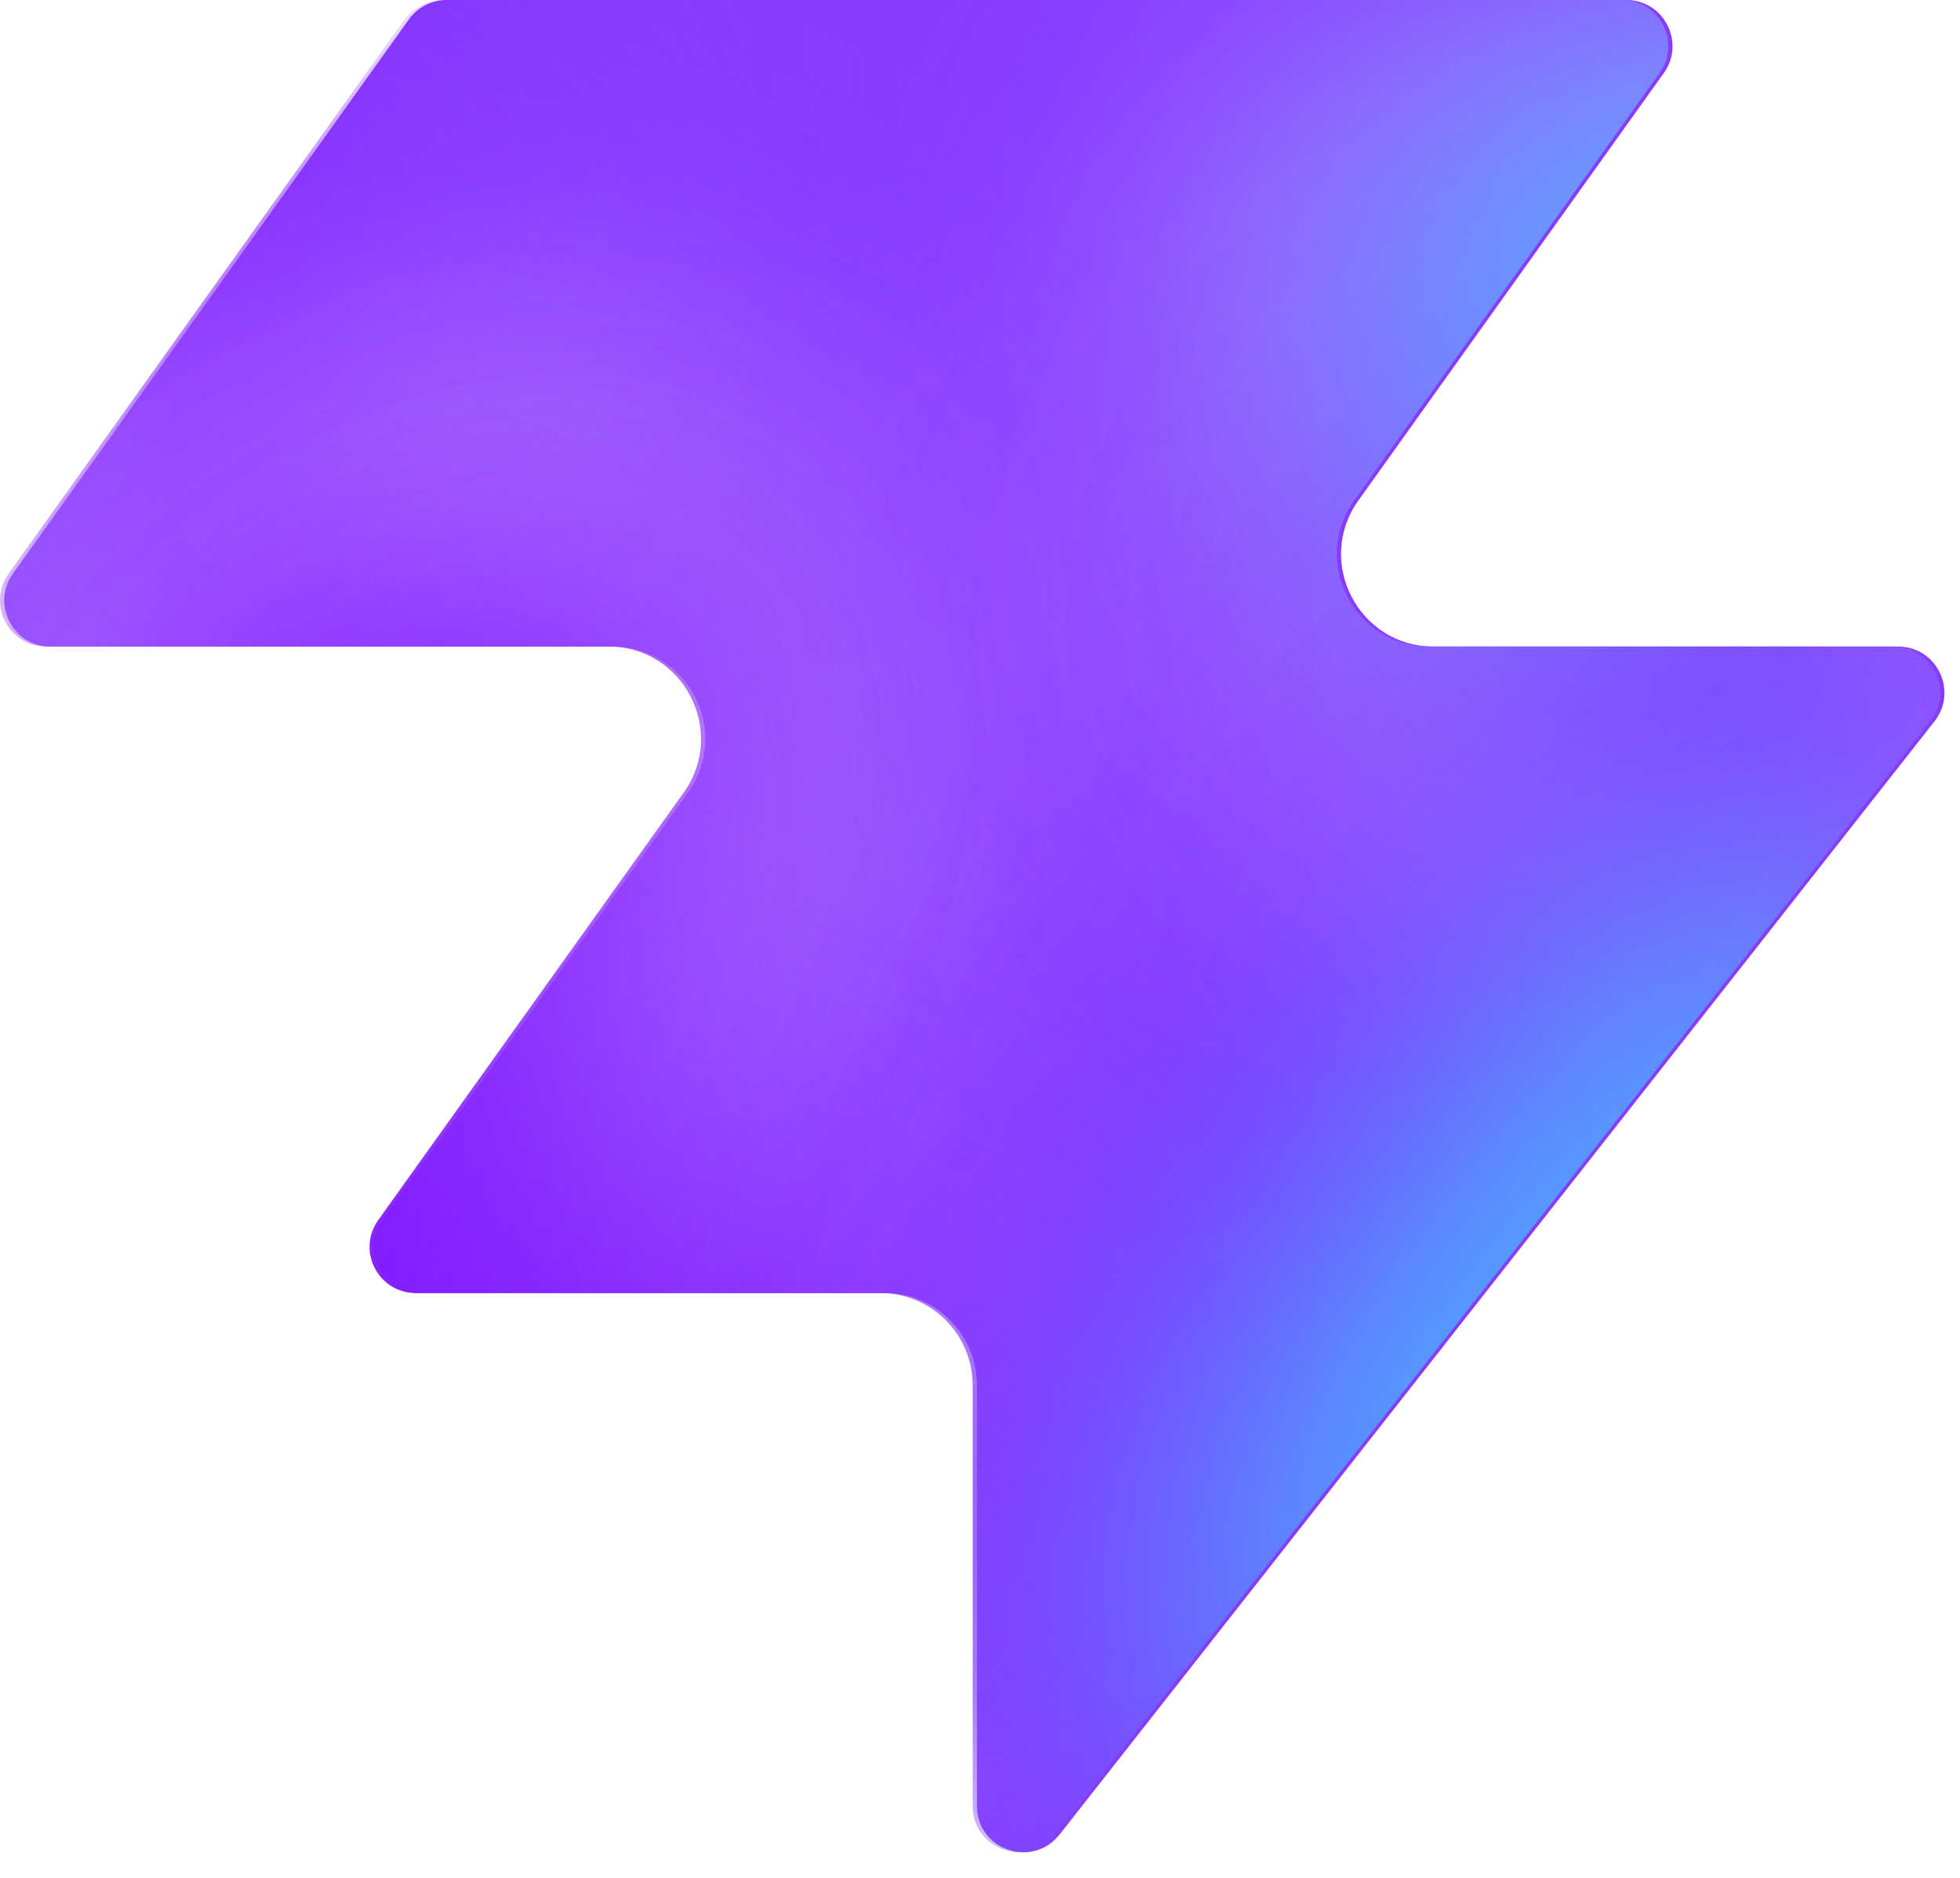
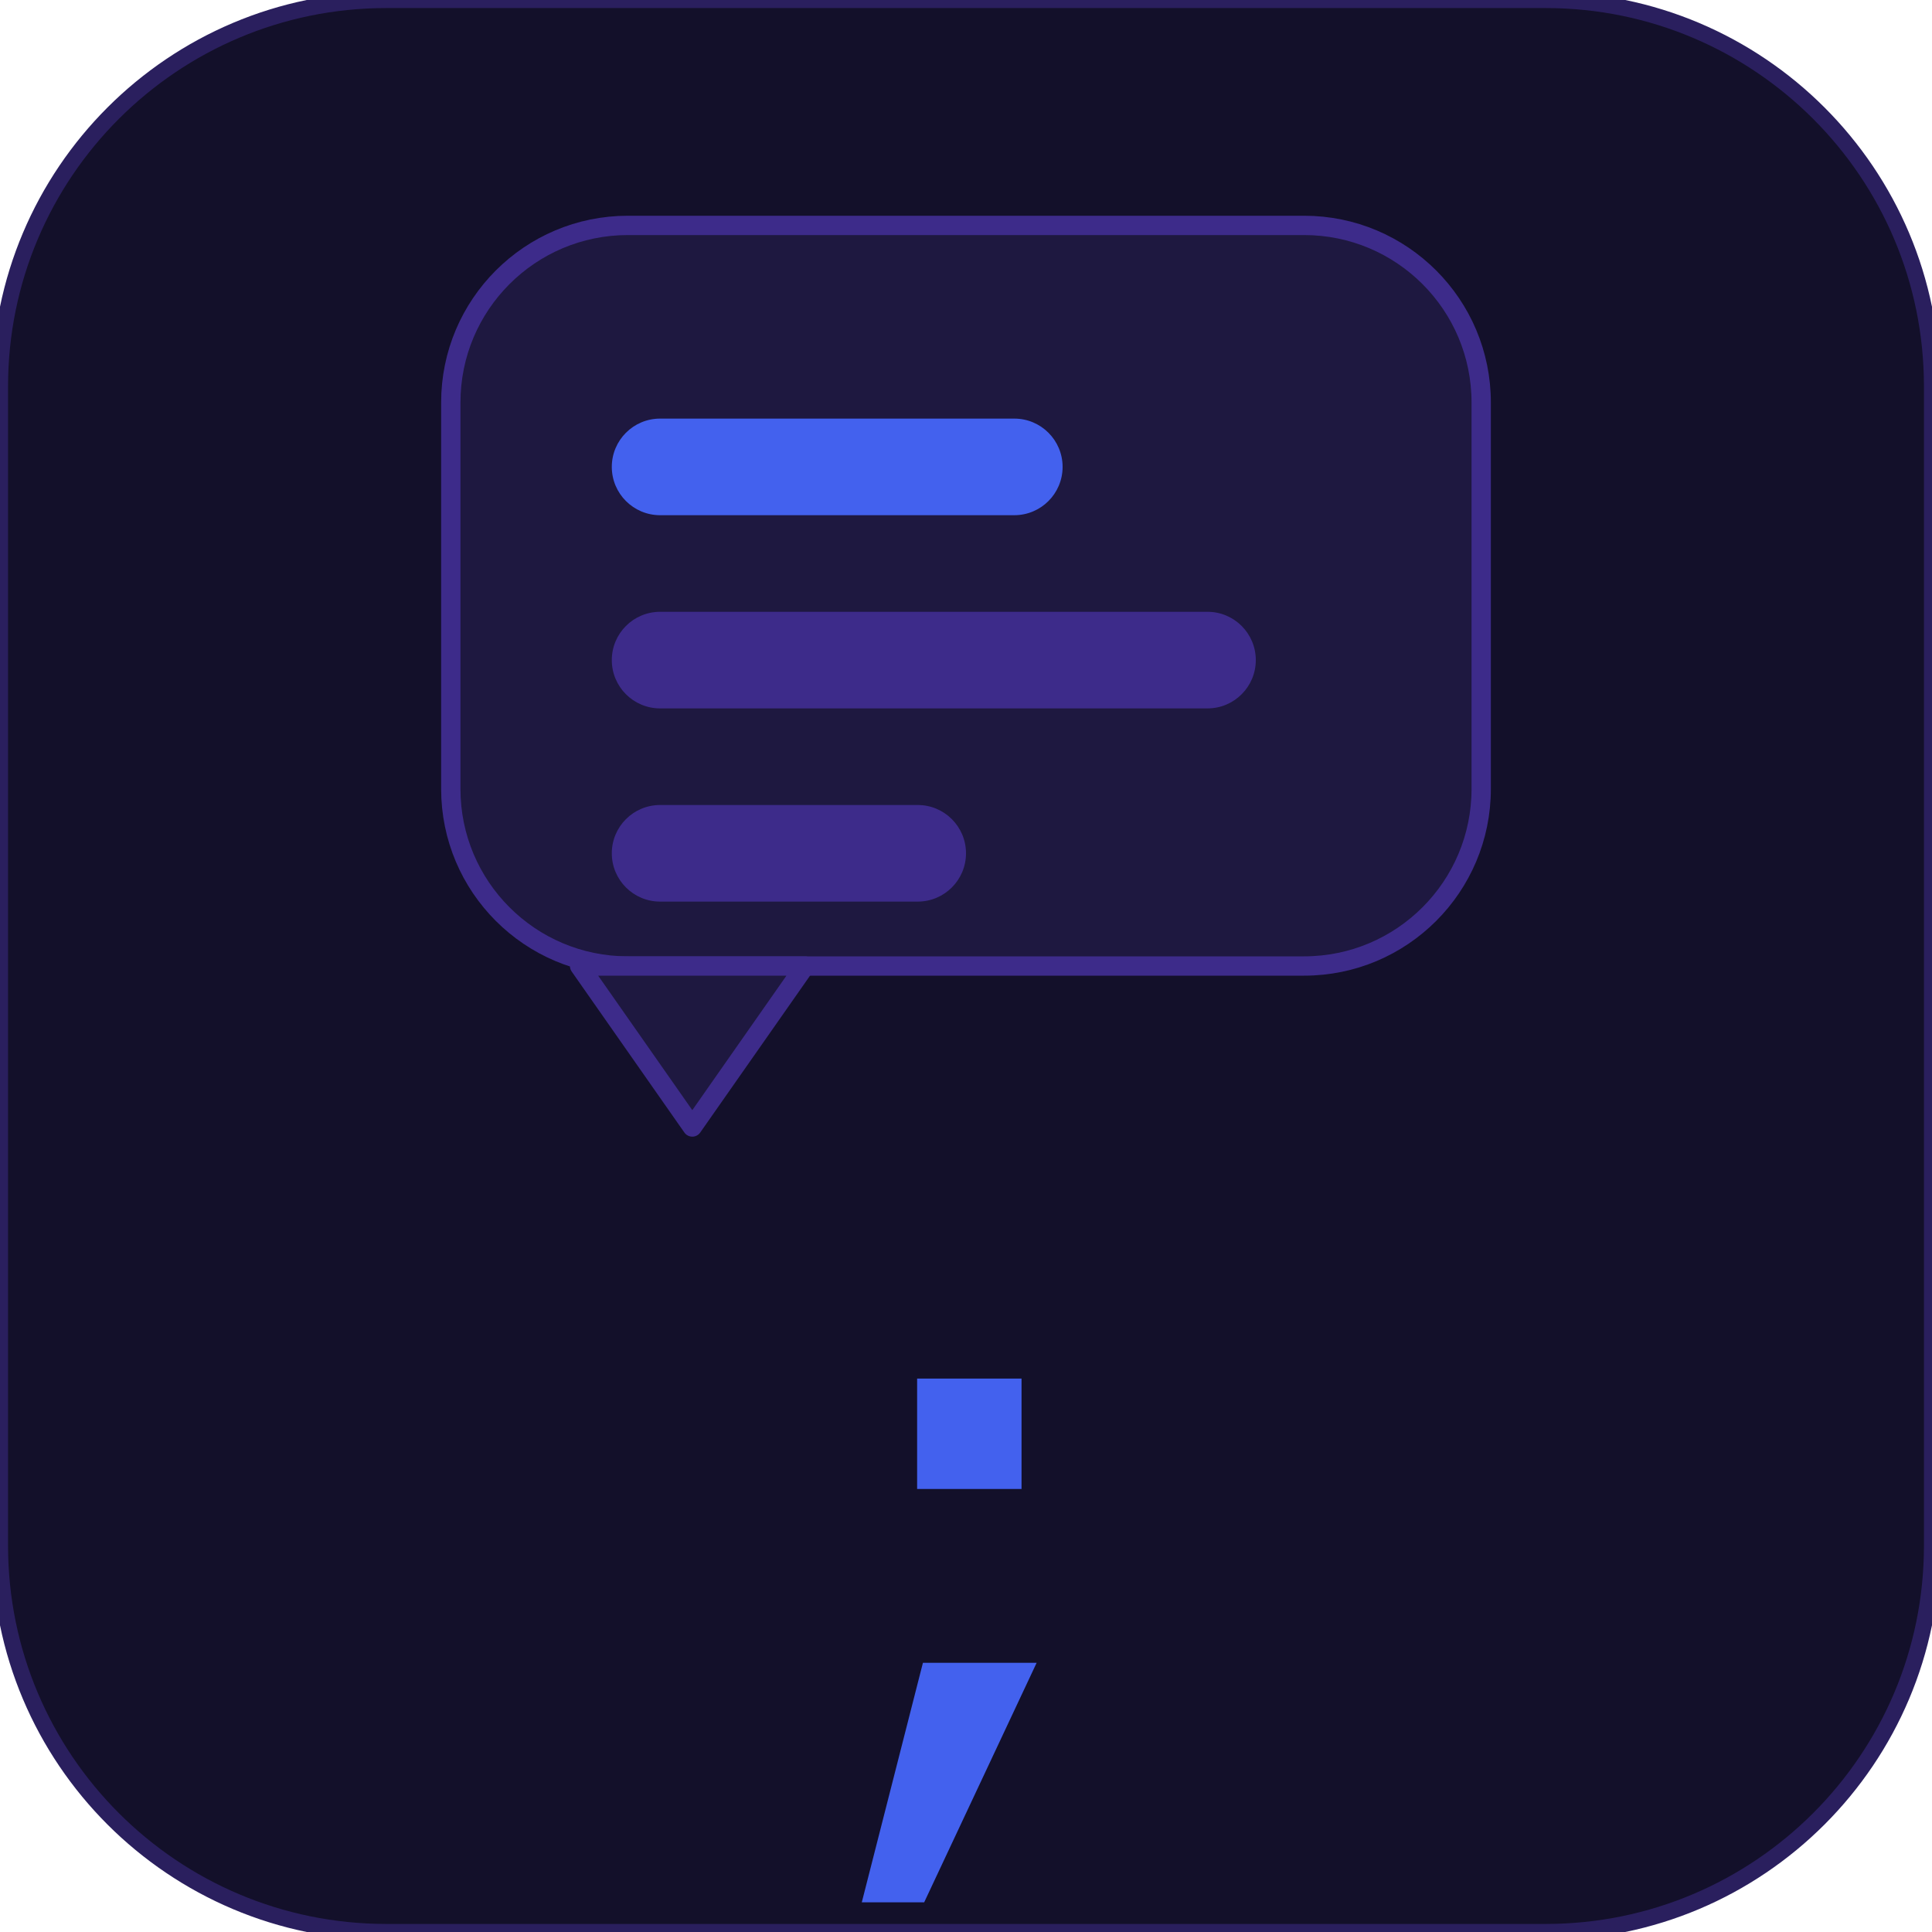
- <svg xmlns="http://www.w3.org/2000/svg" width="48" height="46" fill="none" viewBox="0 0 48 46">
-   <path fill="#863bff" d="M25.946 44.938c-.664.845-2.021.375-2.021-.698V33.937a2.26 2.26 0 0 0-2.262-2.262H10.287c-.92 0-1.456-1.04-.92-1.788l7.48-10.471c1.07-1.497 0-3.578-1.842-3.578H1.237c-.92 0-1.456-1.04-.92-1.788L10.013.474c.214-.297.556-.474.92-.474h28.894c.92 0 1.456 1.04.92 1.788l-7.48 10.471c-1.07 1.498 0 3.579 1.842 3.579h11.377c.943 0 1.473 1.088.89 1.83L25.947 44.94z" style="fill:#863bff;fill:color(display-p3 .525 .23 1);fill-opacity:1" />
-   <mask id="a" width="48" height="46" x="0" y="0" maskUnits="userSpaceOnUse" style="mask-type:alpha">
-     <path fill="#000" d="M25.842 44.938c-.664.844-2.021.375-2.021-.698V33.937a2.26 2.26 0 0 0-2.262-2.262H10.183c-.92 0-1.456-1.04-.92-1.788l7.48-10.471c1.07-1.498 0-3.579-1.842-3.579H1.133c-.92 0-1.456-1.04-.92-1.787L9.91.473c.214-.297.556-.474.92-.474h28.894c.92 0 1.456 1.04.92 1.788l-7.48 10.471c-1.07 1.498 0 3.578 1.842 3.578h11.377c.943 0 1.473 1.088.89 1.832L25.843 44.94z" style="fill:#000;fill-opacity:1" />
-   </mask>
-   <g mask="url(#a)">
-     <g filter="url(#b)">
-       <ellipse cx="5.508" cy="14.704" fill="#ede6ff" rx="5.508" ry="14.704" style="fill:#ede6ff;fill:color(display-p3 .927 .903 1);fill-opacity:1" transform="matrix(.00324 1 1 -.00324 -4.47 31.516)" />
-     </g>
-     <g filter="url(#c)">
-       <ellipse cx="10.399" cy="29.851" fill="#ede6ff" rx="10.399" ry="29.851" style="fill:#ede6ff;fill:color(display-p3 .927 .903 1);fill-opacity:1" transform="matrix(.00324 1 1 -.00324 -39.328 7.883)" />
-     </g>
-     <g filter="url(#d)">
-       <ellipse cx="5.508" cy="30.487" fill="#7e14ff" rx="5.508" ry="30.487" style="fill:#7e14ff;fill:color(display-p3 .492 .077 1);fill-opacity:1" transform="rotate(89.814 -25.913 -14.639)scale(1 -1)" />
-     </g>
-     <g filter="url(#e)">
-       <ellipse cx="5.508" cy="30.599" fill="#7e14ff" rx="5.508" ry="30.599" style="fill:#7e14ff;fill:color(display-p3 .492 .077 1);fill-opacity:1" transform="rotate(89.814 -32.644 -3.334)scale(1 -1)" />
-     </g>
-     <g filter="url(#f)">
-       <ellipse cx="5.508" cy="30.599" fill="#7e14ff" rx="5.508" ry="30.599" style="fill:#7e14ff;fill:color(display-p3 .492 .077 1);fill-opacity:1" transform="matrix(.00324 1 1 -.00324 -34.34 30.47)" />
-     </g>
-     <g filter="url(#g)">
-       <ellipse cx="14.072" cy="22.078" fill="#ede6ff" rx="14.072" ry="22.078" style="fill:#ede6ff;fill:color(display-p3 .927 .903 1);fill-opacity:1" transform="rotate(93.35 24.506 48.493)scale(-1 1)" />
-     </g>
-     <g filter="url(#h)">
-       <ellipse cx="3.47" cy="21.501" fill="#7e14ff" rx="3.47" ry="21.501" style="fill:#7e14ff;fill:color(display-p3 .492 .077 1);fill-opacity:1" transform="rotate(89.009 28.708 47.59)scale(-1 1)" />
-     </g>
-     <g filter="url(#i)">
-       <ellipse cx="3.47" cy="21.501" fill="#7e14ff" rx="3.47" ry="21.501" style="fill:#7e14ff;fill:color(display-p3 .492 .077 1);fill-opacity:1" transform="rotate(89.009 28.708 47.59)scale(-1 1)" />
-     </g>
-     <g filter="url(#j)">
-       <ellipse cx=".387" cy="8.972" fill="#7e14ff" rx="4.407" ry="29.108" style="fill:#7e14ff;fill:color(display-p3 .492 .077 1);fill-opacity:1" transform="rotate(39.51 .387 8.972)" />
-     </g>
-     <g filter="url(#k)">
-       <ellipse cx="47.523" cy="-6.092" fill="#7e14ff" rx="4.407" ry="29.108" style="fill:#7e14ff;fill:color(display-p3 .492 .077 1);fill-opacity:1" transform="rotate(37.892 47.523 -6.092)" />
-     </g>
-     <g filter="url(#l)">
-       <ellipse cx="41.412" cy="6.333" fill="#47bfff" rx="5.971" ry="9.665" style="fill:#47bfff;fill:color(display-p3 .28 .748 1);fill-opacity:1" transform="rotate(37.892 41.412 6.333)" />
-     </g>
-     <g filter="url(#m)">
-       <ellipse cx="-1.879" cy="38.332" fill="#7e14ff" rx="4.407" ry="29.108" style="fill:#7e14ff;fill:color(display-p3 .492 .077 1);fill-opacity:1" transform="rotate(37.892 -1.88 38.332)" />
-     </g>
-     <g filter="url(#n)">
-       <ellipse cx="-1.879" cy="38.332" fill="#7e14ff" rx="4.407" ry="29.108" style="fill:#7e14ff;fill:color(display-p3 .492 .077 1);fill-opacity:1" transform="rotate(37.892 -1.88 38.332)" />
-     </g>
-     <g filter="url(#o)">
-       <ellipse cx="35.651" cy="29.907" fill="#7e14ff" rx="4.407" ry="29.108" style="fill:#7e14ff;fill:color(display-p3 .492 .077 1);fill-opacity:1" transform="rotate(37.892 35.651 29.907)" />
-     </g>
-     <g filter="url(#p)">
-       <ellipse cx="38.418" cy="32.4" fill="#47bfff" rx="5.971" ry="15.297" style="fill:#47bfff;fill:color(display-p3 .28 .748 1);fill-opacity:1" transform="rotate(37.892 38.418 32.4)" />
-     </g>
-   </g>
-   <defs>
-     <filter id="b" width="60.045" height="41.654" x="-19.77" y="16.149" color-interpolation-filters="sRGB" filterUnits="userSpaceOnUse">
-       <feFlood flood-opacity="0" result="BackgroundImageFix" />
-       <feBlend in="SourceGraphic" in2="BackgroundImageFix" result="shape" />
-       <feGaussianBlur result="effect1_foregroundBlur_2002_17158" stdDeviation="7.659" />
-     </filter>
-     <filter id="c" width="90.34" height="51.437" x="-54.613" y="-7.533" color-interpolation-filters="sRGB" filterUnits="userSpaceOnUse">
-       <feFlood flood-opacity="0" result="BackgroundImageFix" />
-       <feBlend in="SourceGraphic" in2="BackgroundImageFix" result="shape" />
-       <feGaussianBlur result="effect1_foregroundBlur_2002_17158" stdDeviation="7.659" />
-     </filter>
-     <filter id="d" width="79.355" height="29.4" x="-49.64" y="2.03" color-interpolation-filters="sRGB" filterUnits="userSpaceOnUse">
-       <feFlood flood-opacity="0" result="BackgroundImageFix" />
-       <feBlend in="SourceGraphic" in2="BackgroundImageFix" result="shape" />
-       <feGaussianBlur result="effect1_foregroundBlur_2002_17158" stdDeviation="4.596" />
-     </filter>
-     <filter id="e" width="79.579" height="29.4" x="-45.045" y="20.029" color-interpolation-filters="sRGB" filterUnits="userSpaceOnUse">
-       <feFlood flood-opacity="0" result="BackgroundImageFix" />
-       <feBlend in="SourceGraphic" in2="BackgroundImageFix" result="shape" />
-       <feGaussianBlur result="effect1_foregroundBlur_2002_17158" stdDeviation="4.596" />
-     </filter>
-     <filter id="f" width="79.579" height="29.4" x="-43.513" y="21.178" color-interpolation-filters="sRGB" filterUnits="userSpaceOnUse">
-       <feFlood flood-opacity="0" result="BackgroundImageFix" />
-       <feBlend in="SourceGraphic" in2="BackgroundImageFix" result="shape" />
-       <feGaussianBlur result="effect1_foregroundBlur_2002_17158" stdDeviation="4.596" />
-     </filter>
-     <filter id="g" width="74.749" height="58.852" x="15.756" y="-17.901" color-interpolation-filters="sRGB" filterUnits="userSpaceOnUse">
-       <feFlood flood-opacity="0" result="BackgroundImageFix" />
-       <feBlend in="SourceGraphic" in2="BackgroundImageFix" result="shape" />
-       <feGaussianBlur result="effect1_foregroundBlur_2002_17158" stdDeviation="7.659" />
-     </filter>
-     <filter id="h" width="61.377" height="25.362" x="23.548" y="2.284" color-interpolation-filters="sRGB" filterUnits="userSpaceOnUse">
-       <feFlood flood-opacity="0" result="BackgroundImageFix" />
-       <feBlend in="SourceGraphic" in2="BackgroundImageFix" result="shape" />
-       <feGaussianBlur result="effect1_foregroundBlur_2002_17158" stdDeviation="4.596" />
-     </filter>
-     <filter id="i" width="61.377" height="25.362" x="23.548" y="2.284" color-interpolation-filters="sRGB" filterUnits="userSpaceOnUse">
-       <feFlood flood-opacity="0" result="BackgroundImageFix" />
-       <feBlend in="SourceGraphic" in2="BackgroundImageFix" result="shape" />
-       <feGaussianBlur result="effect1_foregroundBlur_2002_17158" stdDeviation="4.596" />
-     </filter>
-     <filter id="j" width="56.045" height="63.649" x="-27.636" y="-22.853" color-interpolation-filters="sRGB" filterUnits="userSpaceOnUse">
-       <feFlood flood-opacity="0" result="BackgroundImageFix" />
-       <feBlend in="SourceGraphic" in2="BackgroundImageFix" result="shape" />
-       <feGaussianBlur result="effect1_foregroundBlur_2002_17158" stdDeviation="4.596" />
-     </filter>
-     <filter id="k" width="54.814" height="64.646" x="20.116" y="-38.415" color-interpolation-filters="sRGB" filterUnits="userSpaceOnUse">
-       <feFlood flood-opacity="0" result="BackgroundImageFix" />
-       <feBlend in="SourceGraphic" in2="BackgroundImageFix" result="shape" />
-       <feGaussianBlur result="effect1_foregroundBlur_2002_17158" stdDeviation="4.596" />
-     </filter>
-     <filter id="l" width="33.541" height="35.313" x="24.641" y="-11.323" color-interpolation-filters="sRGB" filterUnits="userSpaceOnUse">
-       <feFlood flood-opacity="0" result="BackgroundImageFix" />
-       <feBlend in="SourceGraphic" in2="BackgroundImageFix" result="shape" />
-       <feGaussianBlur result="effect1_foregroundBlur_2002_17158" stdDeviation="4.596" />
-     </filter>
-     <filter id="m" width="54.814" height="64.646" x="-29.286" y="6.009" color-interpolation-filters="sRGB" filterUnits="userSpaceOnUse">
-       <feFlood flood-opacity="0" result="BackgroundImageFix" />
-       <feBlend in="SourceGraphic" in2="BackgroundImageFix" result="shape" />
-       <feGaussianBlur result="effect1_foregroundBlur_2002_17158" stdDeviation="4.596" />
-     </filter>
-     <filter id="n" width="54.814" height="64.646" x="-29.286" y="6.009" color-interpolation-filters="sRGB" filterUnits="userSpaceOnUse">
-       <feFlood flood-opacity="0" result="BackgroundImageFix" />
-       <feBlend in="SourceGraphic" in2="BackgroundImageFix" result="shape" />
-       <feGaussianBlur result="effect1_foregroundBlur_2002_17158" stdDeviation="4.596" />
-     </filter>
-     <filter id="o" width="54.814" height="64.646" x="8.244" y="-2.416" color-interpolation-filters="sRGB" filterUnits="userSpaceOnUse">
-       <feFlood flood-opacity="0" result="BackgroundImageFix" />
-       <feBlend in="SourceGraphic" in2="BackgroundImageFix" result="shape" />
-       <feGaussianBlur result="effect1_foregroundBlur_2002_17158" stdDeviation="4.596" />
-     </filter>
-     <filter id="p" width="39.409" height="43.623" x="18.713" y="10.588" color-interpolation-filters="sRGB" filterUnits="userSpaceOnUse">
-       <feFlood flood-opacity="0" result="BackgroundImageFix" />
-       <feBlend in="SourceGraphic" in2="BackgroundImageFix" result="shape" />
-       <feGaussianBlur result="effect1_foregroundBlur_2002_17158" stdDeviation="4.596" />
-     </filter>
-   </defs>
+ <svg xmlns="http://www.w3.org/2000/svg" width="32" height="32" viewBox="0 0 120 120" role="img">
+   <rect x="0" y="0" width="120" height="120" rx="24" fill="#13102A" />
+   <rect x="0" y="0" width="120" height="120" rx="24" fill="none" stroke="#2A1F5E" stroke-width="1" />
+   <rect x="28" y="14" width="64" height="46" rx="11" fill="#1E1840" />
+   <rect x="28" y="14" width="64" height="46" rx="11" fill="none" stroke="#3D2B8A" stroke-width="1.2" />
+   <polygon points="36,60 50,60 43,70" fill="#1E1840" />
+   <polygon points="36,60 50,60 43,70" fill="none" stroke="#3D2B8A" stroke-width="1.2" stroke-linejoin="round" />
+   <rect x="38" y="26" width="28" height="6" rx="3" fill="#4361EE" />
+   <rect x="38" y="38" width="40" height="6" rx="3" fill="#3D2B8A" />
+   <rect x="38" y="50" width="22" height="6" rx="3" fill="#3D2B8A" />
+   <text x="60" y="110" font-family="'Courier New', monospace" font-size="46" font-weight="700" fill="#4361EE" text-anchor="middle">;</text>
</svg>
